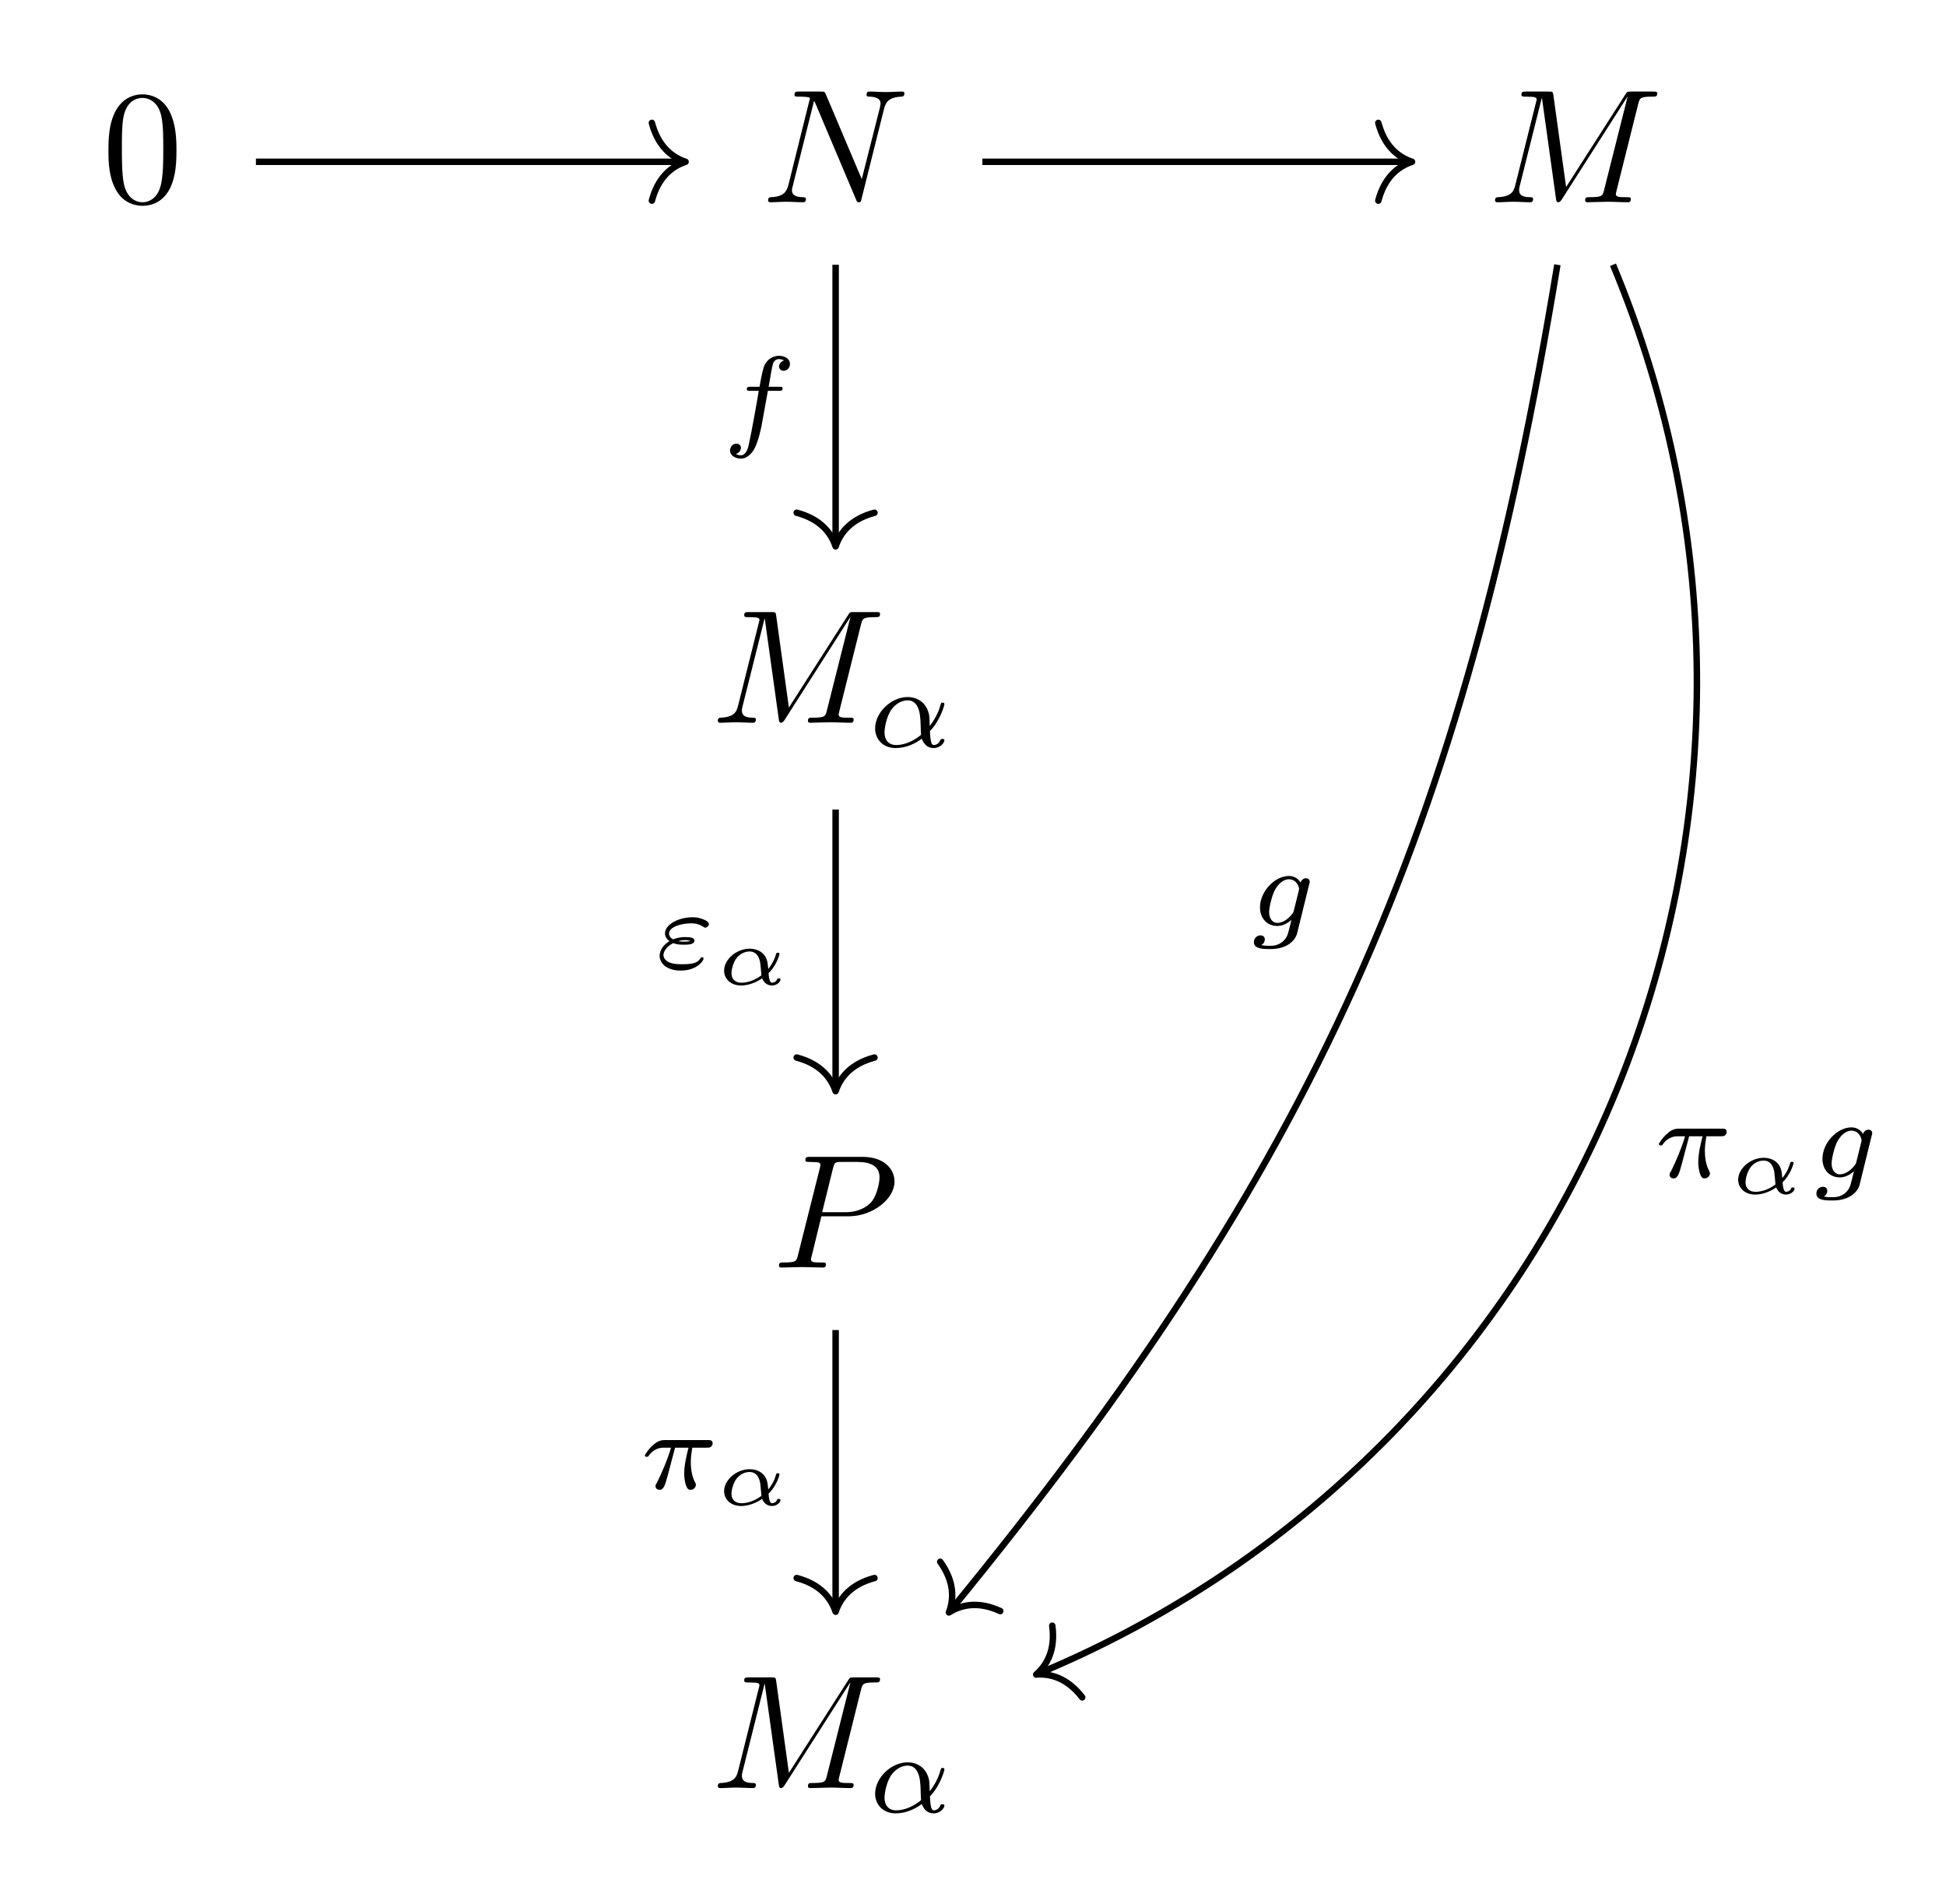
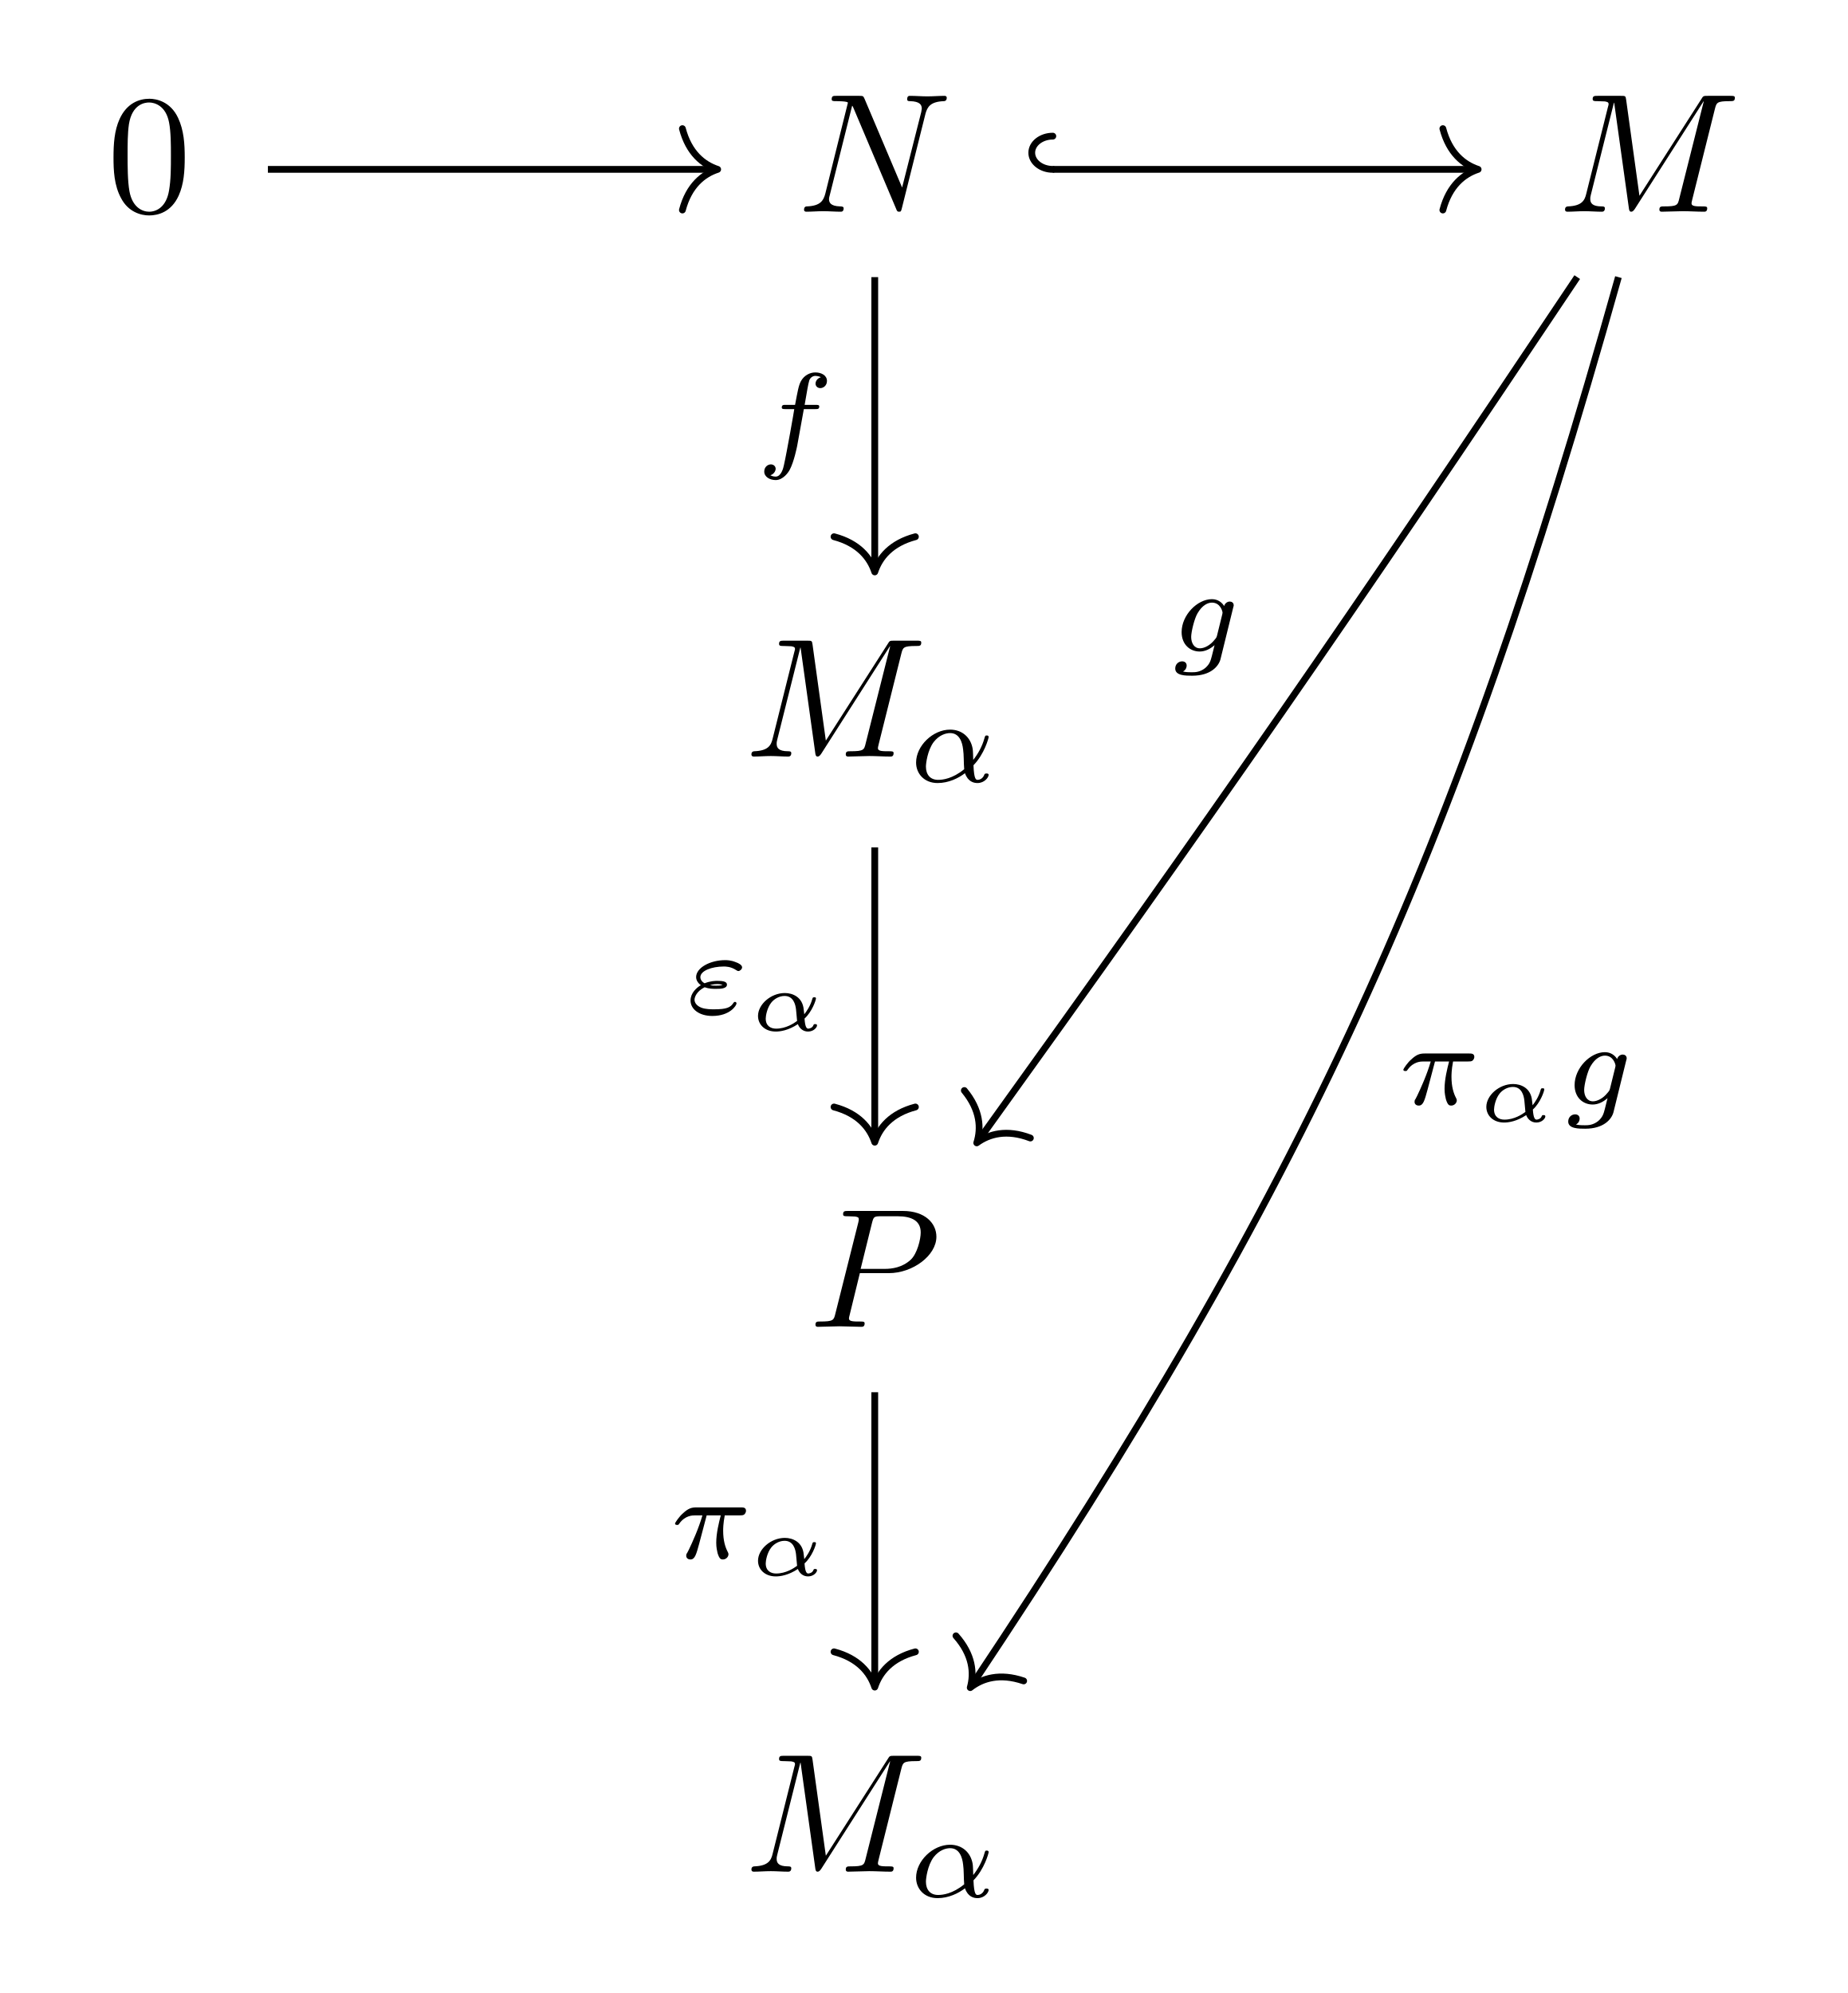
- <svg xmlns="http://www.w3.org/2000/svg" xmlns:xlink="http://www.w3.org/1999/xlink" width="119.76pt" height="117.172pt" viewBox="0 0 119.76 117.172">
+ <svg xmlns="http://www.w3.org/2000/svg" xmlns:xlink="http://www.w3.org/1999/xlink" width="108.618pt" height="117.172pt" viewBox="0 0 108.618 117.172">
  <defs>
    <g>
      <g id="glyph-0-0">
        <path d="M 4.578 -3.188 C 4.578 -3.984 4.531 -4.781 4.188 -5.516 C 3.734 -6.484 2.906 -6.641 2.5 -6.641 C 1.891 -6.641 1.172 -6.375 0.75 -5.453 C 0.438 -4.766 0.391 -3.984 0.391 -3.188 C 0.391 -2.438 0.422 -1.547 0.844 -0.781 C 1.266 0.016 2 0.219 2.484 0.219 C 3.016 0.219 3.781 0.016 4.219 -0.938 C 4.531 -1.625 4.578 -2.406 4.578 -3.188 Z M 2.484 0 C 2.094 0 1.5 -0.25 1.328 -1.203 C 1.219 -1.797 1.219 -2.719 1.219 -3.312 C 1.219 -3.953 1.219 -4.609 1.297 -5.141 C 1.484 -6.328 2.234 -6.422 2.484 -6.422 C 2.812 -6.422 3.469 -6.234 3.656 -5.25 C 3.766 -4.688 3.766 -3.938 3.766 -3.312 C 3.766 -2.562 3.766 -1.891 3.656 -1.25 C 3.5 -0.297 2.938 0 2.484 0 Z M 2.484 0 " />
      </g>
      <g id="glyph-1-0">
        <path d="M 7.531 -5.766 C 7.641 -6.156 7.812 -6.469 8.609 -6.5 C 8.656 -6.5 8.781 -6.516 8.781 -6.703 C 8.781 -6.703 8.781 -6.812 8.656 -6.812 C 8.328 -6.812 7.969 -6.781 7.641 -6.781 C 7.312 -6.781 6.953 -6.812 6.625 -6.812 C 6.562 -6.812 6.453 -6.812 6.453 -6.609 C 6.453 -6.5 6.547 -6.5 6.625 -6.5 C 7.203 -6.484 7.312 -6.281 7.312 -6.062 C 7.312 -6.031 7.281 -5.875 7.281 -5.859 L 6.156 -1.422 L 3.953 -6.625 C 3.875 -6.797 3.875 -6.812 3.641 -6.812 L 2.297 -6.812 C 2.109 -6.812 2.016 -6.812 2.016 -6.609 C 2.016 -6.5 2.109 -6.5 2.297 -6.5 C 2.344 -6.5 2.969 -6.5 2.969 -6.406 L 1.641 -1.062 C 1.531 -0.656 1.359 -0.344 0.562 -0.312 C 0.5 -0.312 0.391 -0.297 0.391 -0.109 C 0.391 -0.047 0.438 0 0.516 0 C 0.844 0 1.188 -0.031 1.516 -0.031 C 1.859 -0.031 2.219 0 2.547 0 C 2.594 0 2.719 0 2.719 -0.203 C 2.719 -0.297 2.625 -0.312 2.516 -0.312 C 1.938 -0.328 1.859 -0.547 1.859 -0.75 C 1.859 -0.812 1.875 -0.875 1.906 -0.984 L 3.219 -6.234 C 3.266 -6.188 3.266 -6.156 3.312 -6.062 L 5.797 -0.188 C 5.859 -0.016 5.891 0 5.984 0 C 6.094 0 6.094 -0.031 6.141 -0.203 Z M 7.531 -5.766 " />
      </g>
      <g id="glyph-1-1">
        <path d="M 9.234 -6.047 C 9.328 -6.406 9.344 -6.5 10.094 -6.5 C 10.312 -6.5 10.406 -6.5 10.406 -6.703 C 10.406 -6.812 10.312 -6.812 10.141 -6.812 L 8.828 -6.812 C 8.562 -6.812 8.547 -6.812 8.438 -6.625 L 4.797 -0.938 L 4.016 -6.578 C 3.984 -6.812 3.969 -6.812 3.703 -6.812 L 2.344 -6.812 C 2.156 -6.812 2.047 -6.812 2.047 -6.625 C 2.047 -6.5 2.141 -6.5 2.328 -6.5 C 2.469 -6.5 2.641 -6.484 2.766 -6.484 C 2.922 -6.453 2.984 -6.438 2.984 -6.312 C 2.984 -6.281 2.969 -6.25 2.938 -6.125 L 1.672 -1.062 C 1.578 -0.656 1.406 -0.344 0.594 -0.312 C 0.547 -0.312 0.422 -0.297 0.422 -0.125 C 0.422 -0.031 0.484 0 0.562 0 C 0.875 0 1.219 -0.031 1.562 -0.031 C 1.891 -0.031 2.25 0 2.578 0 C 2.625 0 2.766 0 2.766 -0.203 C 2.766 -0.312 2.656 -0.312 2.578 -0.312 C 2.016 -0.312 1.906 -0.516 1.906 -0.75 C 1.906 -0.812 1.906 -0.875 1.938 -0.984 L 3.297 -6.406 L 3.312 -6.406 L 4.172 -0.234 C 4.188 -0.109 4.203 0 4.312 0 C 4.422 0 4.484 -0.109 4.531 -0.172 L 8.562 -6.484 L 8.578 -6.484 L 7.141 -0.781 C 7.047 -0.391 7.031 -0.312 6.234 -0.312 C 6.078 -0.312 5.969 -0.312 5.969 -0.125 C 5.969 0 6.078 0 6.109 0 C 6.391 0 7.062 -0.031 7.344 -0.031 C 7.75 -0.031 8.188 0 8.594 0 C 8.656 0 8.781 0 8.781 -0.203 C 8.781 -0.312 8.688 -0.312 8.5 -0.312 C 8.141 -0.312 7.859 -0.312 7.859 -0.484 C 7.859 -0.531 7.859 -0.547 7.906 -0.734 Z M 9.234 -6.047 " />
      </g>
      <g id="glyph-1-2">
        <path d="M 3.016 -3.156 L 4.719 -3.156 C 6.125 -3.156 7.516 -4.188 7.516 -5.297 C 7.516 -6.078 6.859 -6.812 5.547 -6.812 L 2.328 -6.812 C 2.141 -6.812 2.031 -6.812 2.031 -6.625 C 2.031 -6.5 2.109 -6.5 2.312 -6.5 C 2.438 -6.5 2.625 -6.484 2.734 -6.484 C 2.906 -6.453 2.953 -6.438 2.953 -6.312 C 2.953 -6.281 2.953 -6.25 2.922 -6.125 L 1.578 -0.781 C 1.484 -0.391 1.469 -0.312 0.672 -0.312 C 0.516 -0.312 0.406 -0.312 0.406 -0.125 C 0.406 0 0.516 0 0.547 0 C 0.828 0 1.531 -0.031 1.812 -0.031 C 2.031 -0.031 2.25 -0.016 2.453 -0.016 C 2.672 -0.016 2.891 0 3.094 0 C 3.172 0 3.297 0 3.297 -0.203 C 3.297 -0.312 3.203 -0.312 3.016 -0.312 C 2.656 -0.312 2.375 -0.312 2.375 -0.484 C 2.375 -0.547 2.391 -0.594 2.406 -0.656 Z M 3.734 -6.125 C 3.828 -6.469 3.844 -6.5 4.281 -6.5 L 5.234 -6.5 C 6.062 -6.5 6.594 -6.234 6.594 -5.547 C 6.594 -5.156 6.391 -4.297 6 -3.938 C 5.5 -3.484 4.906 -3.406 4.469 -3.406 L 3.062 -3.406 Z M 3.734 -6.125 " />
      </g>
      <g id="glyph-2-0">
        <path d="M 3.812 -0.984 C 4.453 -1.641 4.703 -2.578 4.703 -2.641 C 4.703 -2.734 4.625 -2.734 4.594 -2.734 C 4.5 -2.734 4.5 -2.719 4.453 -2.562 C 4.328 -2.109 4.094 -1.672 3.797 -1.297 C 3.797 -1.406 3.781 -1.875 3.766 -1.938 C 3.656 -2.625 3.141 -3.078 2.438 -3.078 C 1.422 -3.078 0.438 -2.125 0.438 -1.141 C 0.438 -0.5 0.906 0.062 1.703 0.062 C 2.344 0.062 2.922 -0.219 3.312 -0.516 C 3.484 -0.016 3.828 0.062 4.047 0.062 C 4.453 0.062 4.703 -0.266 4.703 -0.422 C 4.703 -0.5 4.609 -0.5 4.578 -0.5 C 4.484 -0.5 4.469 -0.469 4.453 -0.438 C 4.359 -0.172 4.141 -0.125 4.062 -0.125 C 3.969 -0.125 3.844 -0.125 3.812 -0.984 Z M 3.266 -0.75 C 2.578 -0.188 2 -0.125 1.734 -0.125 C 1.266 -0.125 1.016 -0.438 1.016 -0.906 C 1.016 -1.094 1.109 -1.859 1.469 -2.344 C 1.797 -2.766 2.188 -2.875 2.438 -2.875 C 2.984 -2.875 3.156 -2.344 3.203 -1.906 C 3.25 -1.609 3.234 -1.109 3.266 -0.75 Z M 3.266 -0.75 " />
      </g>
      <g id="glyph-2-1">
        <path d="M 2.844 -2.75 L 3.516 -2.75 C 3.656 -2.75 3.75 -2.75 3.75 -2.906 C 3.75 -3 3.656 -3 3.531 -3 L 2.891 -3 C 3.047 -3.891 3.094 -4.203 3.156 -4.406 C 3.188 -4.562 3.344 -4.703 3.516 -4.703 C 3.516 -4.703 3.703 -4.703 3.844 -4.625 C 3.547 -4.531 3.531 -4.281 3.531 -4.25 C 3.531 -4.094 3.656 -3.984 3.812 -3.984 C 4 -3.984 4.203 -4.141 4.203 -4.406 C 4.203 -4.734 3.875 -4.906 3.516 -4.906 C 3.203 -4.906 2.859 -4.734 2.672 -4.391 C 2.531 -4.125 2.484 -3.812 2.328 -3 L 1.781 -3 C 1.641 -3 1.547 -3 1.547 -2.844 C 1.547 -2.75 1.641 -2.75 1.766 -2.75 L 2.281 -2.75 C 2.281 -2.703 1.844 -0.203 1.672 0.547 C 1.641 0.703 1.516 1.219 1.188 1.219 C 1.172 1.219 1.016 1.219 0.875 1.141 C 1.156 1.047 1.188 0.797 1.188 0.766 C 1.188 0.609 1.062 0.5 0.906 0.5 C 0.719 0.5 0.516 0.656 0.516 0.922 C 0.516 1.234 0.844 1.422 1.188 1.422 C 1.625 1.422 1.938 0.969 2.016 0.812 C 2.266 0.344 2.438 -0.516 2.453 -0.594 Z M 2.844 -2.75 " />
      </g>
      <g id="glyph-2-2">
        <path d="M 3.703 -2.578 C 3.734 -2.672 3.734 -2.703 3.734 -2.719 C 3.734 -2.875 3.609 -2.938 3.5 -2.938 C 3.344 -2.938 3.203 -2.812 3.172 -2.672 C 3.062 -2.859 2.828 -3.078 2.453 -3.078 C 1.594 -3.078 0.672 -2.141 0.672 -1.141 C 0.672 -0.422 1.156 0 1.734 0 C 2.062 0 2.359 -0.156 2.609 -0.375 L 2.453 0.25 C 2.375 0.547 2.328 0.734 2.062 0.969 C 1.75 1.219 1.453 1.219 1.281 1.219 C 0.969 1.219 0.875 1.203 0.75 1.172 C 0.922 1.094 0.969 0.922 0.969 0.828 C 0.969 0.656 0.844 0.578 0.703 0.578 C 0.5 0.578 0.297 0.734 0.297 1 C 0.297 1.422 0.906 1.422 1.297 1.422 C 2.391 1.422 2.844 0.859 2.953 0.469 Z M 2.75 -0.922 C 2.719 -0.828 2.719 -0.812 2.594 -0.672 C 2.359 -0.375 2.016 -0.188 1.75 -0.188 C 1.406 -0.188 1.234 -0.5 1.234 -0.859 C 1.234 -1.156 1.422 -1.938 1.609 -2.25 C 1.891 -2.734 2.219 -2.875 2.453 -2.875 C 2.953 -2.875 3.078 -2.359 3.078 -2.281 C 3.078 -2.266 3.078 -2.266 3.062 -2.188 Z M 2.75 -0.922 " />
      </g>
      <g id="glyph-2-3">
        <path d="M 2.172 -2.531 L 3 -2.531 C 2.891 -2.109 2.734 -1.484 2.734 -0.922 C 2.734 -0.641 2.781 -0.453 2.812 -0.312 C 2.922 0.047 3.016 0.062 3.125 0.062 C 3.297 0.062 3.453 -0.078 3.453 -0.25 C 3.453 -0.297 3.438 -0.328 3.406 -0.391 C 3.266 -0.656 3.141 -1.047 3.141 -1.625 C 3.141 -1.75 3.141 -2.031 3.234 -2.531 L 4.109 -2.531 C 4.234 -2.531 4.297 -2.531 4.375 -2.578 C 4.469 -2.656 4.484 -2.766 4.484 -2.797 C 4.484 -3 4.312 -3 4.188 -3 L 1.562 -3 C 1.281 -3 1.078 -2.938 0.766 -2.641 C 0.578 -2.484 0.312 -2.109 0.312 -2.047 C 0.312 -1.969 0.406 -1.969 0.438 -1.969 C 0.516 -1.969 0.516 -1.984 0.562 -2.047 C 0.906 -2.531 1.344 -2.531 1.5 -2.531 L 1.922 -2.531 C 1.703 -1.766 1.328 -0.938 1.125 -0.516 C 1.078 -0.438 1.016 -0.281 0.984 -0.266 C 0.984 -0.234 0.969 -0.203 0.969 -0.156 C 0.969 -0.047 1.047 0.062 1.219 0.062 C 1.484 0.062 1.562 -0.25 1.734 -0.875 Z M 2.172 -2.531 " />
      </g>
      <g id="glyph-2-4">
        <path d="M 1.156 -1.547 C 1.422 -1.453 1.625 -1.453 1.828 -1.453 C 2.062 -1.453 2.469 -1.453 2.469 -1.703 C 2.469 -1.891 2.203 -1.922 1.906 -1.922 C 1.812 -1.922 1.5 -1.922 1.156 -1.781 C 1 -1.859 0.906 -2 0.906 -2.141 C 0.906 -2.516 1.578 -2.766 2.281 -2.766 C 2.391 -2.766 2.688 -2.766 3 -2.562 C 3.047 -2.531 3.094 -2.5 3.141 -2.5 C 3.234 -2.5 3.359 -2.609 3.359 -2.719 C 3.359 -2.859 3.141 -2.969 3 -3.016 C 2.703 -3.141 2.453 -3.141 2.359 -3.141 C 1.5 -3.141 0.656 -2.703 0.656 -2.141 C 0.656 -1.859 0.922 -1.672 0.938 -1.672 C 0.672 -1.516 0.328 -1.203 0.328 -0.766 C 0.328 -0.266 0.828 0.141 1.609 0.141 C 2.656 0.141 3.031 -0.484 3.031 -0.594 C 3.031 -0.641 3 -0.688 2.938 -0.688 C 2.906 -0.688 2.875 -0.656 2.859 -0.641 C 2.688 -0.359 2.453 -0.25 1.719 -0.25 C 1.547 -0.25 1.219 -0.25 0.969 -0.344 C 0.688 -0.453 0.562 -0.641 0.562 -0.812 C 0.562 -0.969 0.688 -1.312 1.156 -1.547 Z M 1.469 -1.672 C 1.547 -1.688 1.672 -1.734 1.891 -1.734 C 2.047 -1.734 2.078 -1.719 2.219 -1.688 C 2.109 -1.656 2.094 -1.641 1.828 -1.641 C 1.734 -1.641 1.594 -1.641 1.469 -1.672 Z M 1.469 -1.672 " />
      </g>
      <g id="glyph-3-0">
        <path d="M 3.266 -0.703 C 3.703 -1.094 3.938 -1.781 3.938 -1.891 C 3.938 -1.953 3.875 -1.953 3.844 -1.953 C 3.75 -1.953 3.75 -1.938 3.719 -1.844 C 3.609 -1.438 3.375 -1.109 3.25 -0.953 C 3.234 -1.078 3.234 -1.078 3.219 -1.219 C 3.156 -1.969 2.562 -2.203 2.109 -2.203 C 1.281 -2.203 0.531 -1.531 0.531 -0.859 C 0.531 -0.344 0.938 0.062 1.578 0.062 C 1.828 0.062 2.312 0 2.875 -0.375 C 2.953 -0.156 3.156 0.062 3.469 0.062 C 3.812 0.062 4 -0.188 4 -0.297 C 4 -0.375 3.938 -0.375 3.891 -0.375 C 3.828 -0.375 3.812 -0.375 3.781 -0.297 C 3.719 -0.141 3.531 -0.109 3.484 -0.109 C 3.391 -0.109 3.297 -0.203 3.266 -0.703 Z M 2.828 -0.562 C 2.641 -0.422 2.172 -0.109 1.594 -0.109 C 1.281 -0.109 0.984 -0.266 0.984 -0.703 C 0.984 -0.859 1.062 -1.328 1.312 -1.641 C 1.484 -1.859 1.781 -2.031 2.094 -2.031 C 2.609 -2.031 2.734 -1.531 2.766 -1.234 C 2.781 -1.125 2.797 -0.859 2.828 -0.562 Z M 2.828 -0.562 " />
      </g>
    </g>
  </defs>
  <g fill="rgb(0%, 0%, 0%)" fill-opacity="1">
    <use xlink:href="#glyph-0-0" x="6.282" y="12.447" />
  </g>
  <g fill="rgb(0%, 0%, 0%)" fill-opacity="1">
    <use xlink:href="#glyph-1-0" x="46.878" y="12.447" />
  </g>
  <g fill="rgb(0%, 0%, 0%)" fill-opacity="1">
    <use xlink:href="#glyph-1-1" x="91.584" y="12.447" />
  </g>
  <g fill="rgb(0%, 0%, 0%)" fill-opacity="1">
    <use xlink:href="#glyph-1-1" x="43.753" y="44.479" />
  </g>
  <g fill="rgb(0%, 0%, 0%)" fill-opacity="1">
    <use xlink:href="#glyph-2-0" x="53.418" y="45.974" />
  </g>
  <g fill="rgb(0%, 0%, 0%)" fill-opacity="1">
    <use xlink:href="#glyph-1-2" x="47.534" y="78.006" />
  </g>
  <g fill="rgb(0%, 0%, 0%)" fill-opacity="1">
    <use xlink:href="#glyph-1-1" x="43.753" y="110.039" />
  </g>
  <g fill="rgb(0%, 0%, 0%)" fill-opacity="1">
    <use xlink:href="#glyph-2-0" x="53.418" y="111.533" />
  </g>
  <path fill="none" stroke-width="0.398" stroke-linecap="butt" stroke-linejoin="miter" stroke="rgb(0%, 0%, 0%)" stroke-opacity="1" stroke-miterlimit="10" d="M -38.559 48.629 L -12.317 48.629 " transform="matrix(1, 0, 0, -1, 54.309, 58.586)" />
  <path fill="none" stroke-width="0.398" stroke-linecap="round" stroke-linejoin="round" stroke="rgb(0%, 0%, 0%)" stroke-opacity="1" stroke-miterlimit="10" d="M -2.073 2.393 C -1.694 0.955 -0.851 0.279 0.001 -0.002 C -0.851 -0.279 -1.694 -0.955 -2.073 -2.392 " transform="matrix(1, 0, 0, -1, 42.19045, 9.9552)" />
-   <path fill="none" stroke-width="0.398" stroke-linecap="butt" stroke-linejoin="miter" stroke="rgb(0%, 0%, 0%)" stroke-opacity="1" stroke-miterlimit="10" d="M 6.148 48.629 L 32.39 48.629 " transform="matrix(1, 0, 0, -1, 54.309, 58.586)" />
+   <path fill="none" stroke-width="0.398" stroke-linecap="butt" stroke-linejoin="miter" stroke="rgb(0%, 0%, 0%)" stroke-opacity="1" stroke-miterlimit="10" d="M 7.586 48.629 L 32.39 48.629 " transform="matrix(1, 0, 0, -1, 54.309, 58.586)" />
+   <path fill="none" stroke-width="0.398" stroke-linecap="round" stroke-linejoin="miter" stroke="rgb(0%, 0%, 0%)" stroke-opacity="1" stroke-miterlimit="10" d="M -0.002 1.951 C 0.682 1.951 1.237 1.514 1.237 0.975 C 1.237 0.436 0.682 -0.002 -0.002 -0.002 " transform="matrix(-1, 0, 0, -1, 61.89276, 9.9552)" />
  <path fill="none" stroke-width="0.398" stroke-linecap="round" stroke-linejoin="round" stroke="rgb(0%, 0%, 0%)" stroke-opacity="1" stroke-miterlimit="10" d="M -2.073 2.393 C -1.694 0.955 -0.85 0.279 0.001 -0.002 C -0.85 -0.279 -1.694 -0.955 -2.073 -2.392 " transform="matrix(1, 0, 0, -1, 86.89698, 9.9552)" />
  <path fill="none" stroke-width="0.398" stroke-linecap="butt" stroke-linejoin="miter" stroke="rgb(0%, 0%, 0%)" stroke-opacity="1" stroke-miterlimit="10" d="M -2.883 42.293 L -2.883 25.16 " transform="matrix(1, 0, 0, -1, 54.309, 58.586)" />
  <path fill="none" stroke-width="0.398" stroke-linecap="round" stroke-linejoin="round" stroke="rgb(0%, 0%, 0%)" stroke-opacity="1" stroke-miterlimit="10" d="M -2.072 2.392 C -1.693 0.955 -0.849 0.279 -0.002 0.002 C -0.849 -0.279 -1.693 -0.955 -2.072 -2.393 " transform="matrix(0, 1, 1, 0, 51.42396, 33.62653)" />
  <g fill="rgb(0%, 0%, 0%)" fill-opacity="1">
    <use xlink:href="#glyph-2-1" x="44.413" y="26.802" />
  </g>
-   <path fill="none" stroke-width="0.398" stroke-linecap="butt" stroke-linejoin="miter" stroke="rgb(0%, 0%, 0%)" stroke-opacity="1" stroke-miterlimit="10" d="M 41.535 42.293 C 35.765 7.176 26.519 -13.273 4.214 -40.492 " transform="matrix(1, 0, 0, -1, 54.309, 58.586)" />
-   <path fill="none" stroke-width="0.398" stroke-linecap="round" stroke-linejoin="round" stroke="rgb(0%, 0%, 0%)" stroke-opacity="1" stroke-miterlimit="10" d="M -2.071 2.39 C -1.695 0.956 -0.852 0.278 -0.002 -0 C -0.849 -0.28 -1.693 -0.957 -2.074 -2.39 " transform="matrix(-0.63376, 0.77345, 0.77345, 0.63376, 58.39749, 99.23226)" />
+   <path fill="none" stroke-width="0.398" stroke-linecap="butt" stroke-linejoin="miter" stroke="rgb(0%, 0%, 0%)" stroke-opacity="1" stroke-miterlimit="10" d="M 38.414 42.293 C 24.941 22.129 17.164 10.918 3.23 -8.445 " transform="matrix(1, 0, 0, -1, 54.309, 58.586)" />
+   <path fill="none" stroke-width="0.398" stroke-linecap="round" stroke-linejoin="round" stroke="rgb(0%, 0%, 0%)" stroke-opacity="1" stroke-miterlimit="10" d="M -2.073 2.392 C -1.694 0.956 -0.85 0.278 -0 -0 C -0.849 -0.279 -1.695 -0.955 -2.072 -2.391 " transform="matrix(-0.58415, 0.81158, 0.81158, 0.58415, 57.42196, 67.19156)" />
  <g fill="rgb(0%, 0%, 0%)" fill-opacity="1">
-     <use xlink:href="#glyph-2-2" x="76.87" y="56.985" />
+     <use xlink:href="#glyph-2-2" x="68.794" y="38.304" />
  </g>
-   <path fill="none" stroke-width="0.398" stroke-linecap="butt" stroke-linejoin="miter" stroke="rgb(0%, 0%, 0%)" stroke-opacity="1" stroke-miterlimit="10" d="M 44.957 42.293 C 59.105 8.41 43.16 -30.394 9.644 -44.387 " transform="matrix(1, 0, 0, -1, 54.309, 58.586)" />
-   <path fill="none" stroke-width="0.398" stroke-linecap="round" stroke-linejoin="round" stroke="rgb(0%, 0%, 0%)" stroke-opacity="1" stroke-miterlimit="10" d="M -2.073 2.39 C -1.693 0.957 -0.85 0.279 -0.001 0.001 C -0.851 -0.279 -1.692 -0.957 -2.071 -2.39 " transform="matrix(-0.92274, 0.38527, 0.38527, 0.92274, 63.76795, 103.0503)" />
+   <path fill="none" stroke-width="0.398" stroke-linecap="butt" stroke-linejoin="miter" stroke="rgb(0%, 0%, 0%)" stroke-opacity="1" stroke-miterlimit="10" d="M 40.836 42.293 C 31.168 7.887 22.449 -11.066 2.839 -40.469 " transform="matrix(1, 0, 0, -1, 54.309, 58.586)" />
+   <path fill="none" stroke-width="0.398" stroke-linecap="round" stroke-linejoin="round" stroke="rgb(0%, 0%, 0%)" stroke-opacity="1" stroke-miterlimit="10" d="M -2.072 2.393 C -1.691 0.956 -0.849 0.278 -0.001 -0.002 C -0.851 -0.277 -1.693 -0.956 -2.07 -2.391 " transform="matrix(-0.55476, 0.83194, 0.83194, 0.55476, 57.03985, 99.2206)" />
  <g fill="rgb(0%, 0%, 0%)" fill-opacity="1">
-     <use xlink:href="#glyph-2-3" x="101.78" y="72.457" />
+     <use xlink:href="#glyph-2-3" x="82.19" y="64.937" />
  </g>
  <g fill="rgb(0%, 0%, 0%)" fill-opacity="1">
-     <use xlink:href="#glyph-3-0" x="106.439" y="73.453" />
+     <use xlink:href="#glyph-3-0" x="86.849" y="65.934" />
  </g>
  <g fill="rgb(0%, 0%, 0%)" fill-opacity="1">
-     <use xlink:href="#glyph-2-2" x="111.486" y="72.457" />
+     <use xlink:href="#glyph-2-2" x="91.897" y="64.937" />
  </g>
  <path fill="none" stroke-width="0.398" stroke-linecap="butt" stroke-linejoin="miter" stroke="rgb(0%, 0%, 0%)" stroke-opacity="1" stroke-miterlimit="10" d="M -2.883 8.766 L -2.883 -8.367 " transform="matrix(1, 0, 0, -1, 54.309, 58.586)" />
  <path fill="none" stroke-width="0.398" stroke-linecap="round" stroke-linejoin="round" stroke="rgb(0%, 0%, 0%)" stroke-opacity="1" stroke-miterlimit="10" d="M -2.072 2.392 C -1.693 0.955 -0.849 0.279 -0.002 0.002 C -0.849 -0.279 -1.693 -0.955 -2.072 -2.393 " transform="matrix(0, 1, 1, 0, 51.42396, 67.15401)" />
  <g fill="rgb(0%, 0%, 0%)" fill-opacity="1">
    <use xlink:href="#glyph-2-4" x="40.268" y="59.589" />
  </g>
  <g fill="rgb(0%, 0%, 0%)" fill-opacity="1">
    <use xlink:href="#glyph-3-0" x="44.032" y="60.585" />
  </g>
  <path fill="none" stroke-width="0.398" stroke-linecap="butt" stroke-linejoin="miter" stroke="rgb(0%, 0%, 0%)" stroke-opacity="1" stroke-miterlimit="10" d="M -2.883 -23.266 L -2.883 -40.402 " transform="matrix(1, 0, 0, -1, 54.309, 58.586)" />
  <path fill="none" stroke-width="0.398" stroke-linecap="round" stroke-linejoin="round" stroke="rgb(0%, 0%, 0%)" stroke-opacity="1" stroke-miterlimit="10" d="M -2.074 2.392 C -1.695 0.955 -0.851 0.279 0 0.002 C -0.851 -0.279 -1.695 -0.955 -2.074 -2.393 " transform="matrix(0, 1, 1, 0, 51.42396, 99.18712)" />
  <g fill="rgb(0%, 0%, 0%)" fill-opacity="1">
    <use xlink:href="#glyph-2-3" x="39.373" y="91.622" />
  </g>
  <g fill="rgb(0%, 0%, 0%)" fill-opacity="1">
    <use xlink:href="#glyph-3-0" x="44.032" y="92.618" />
  </g>
</svg>
